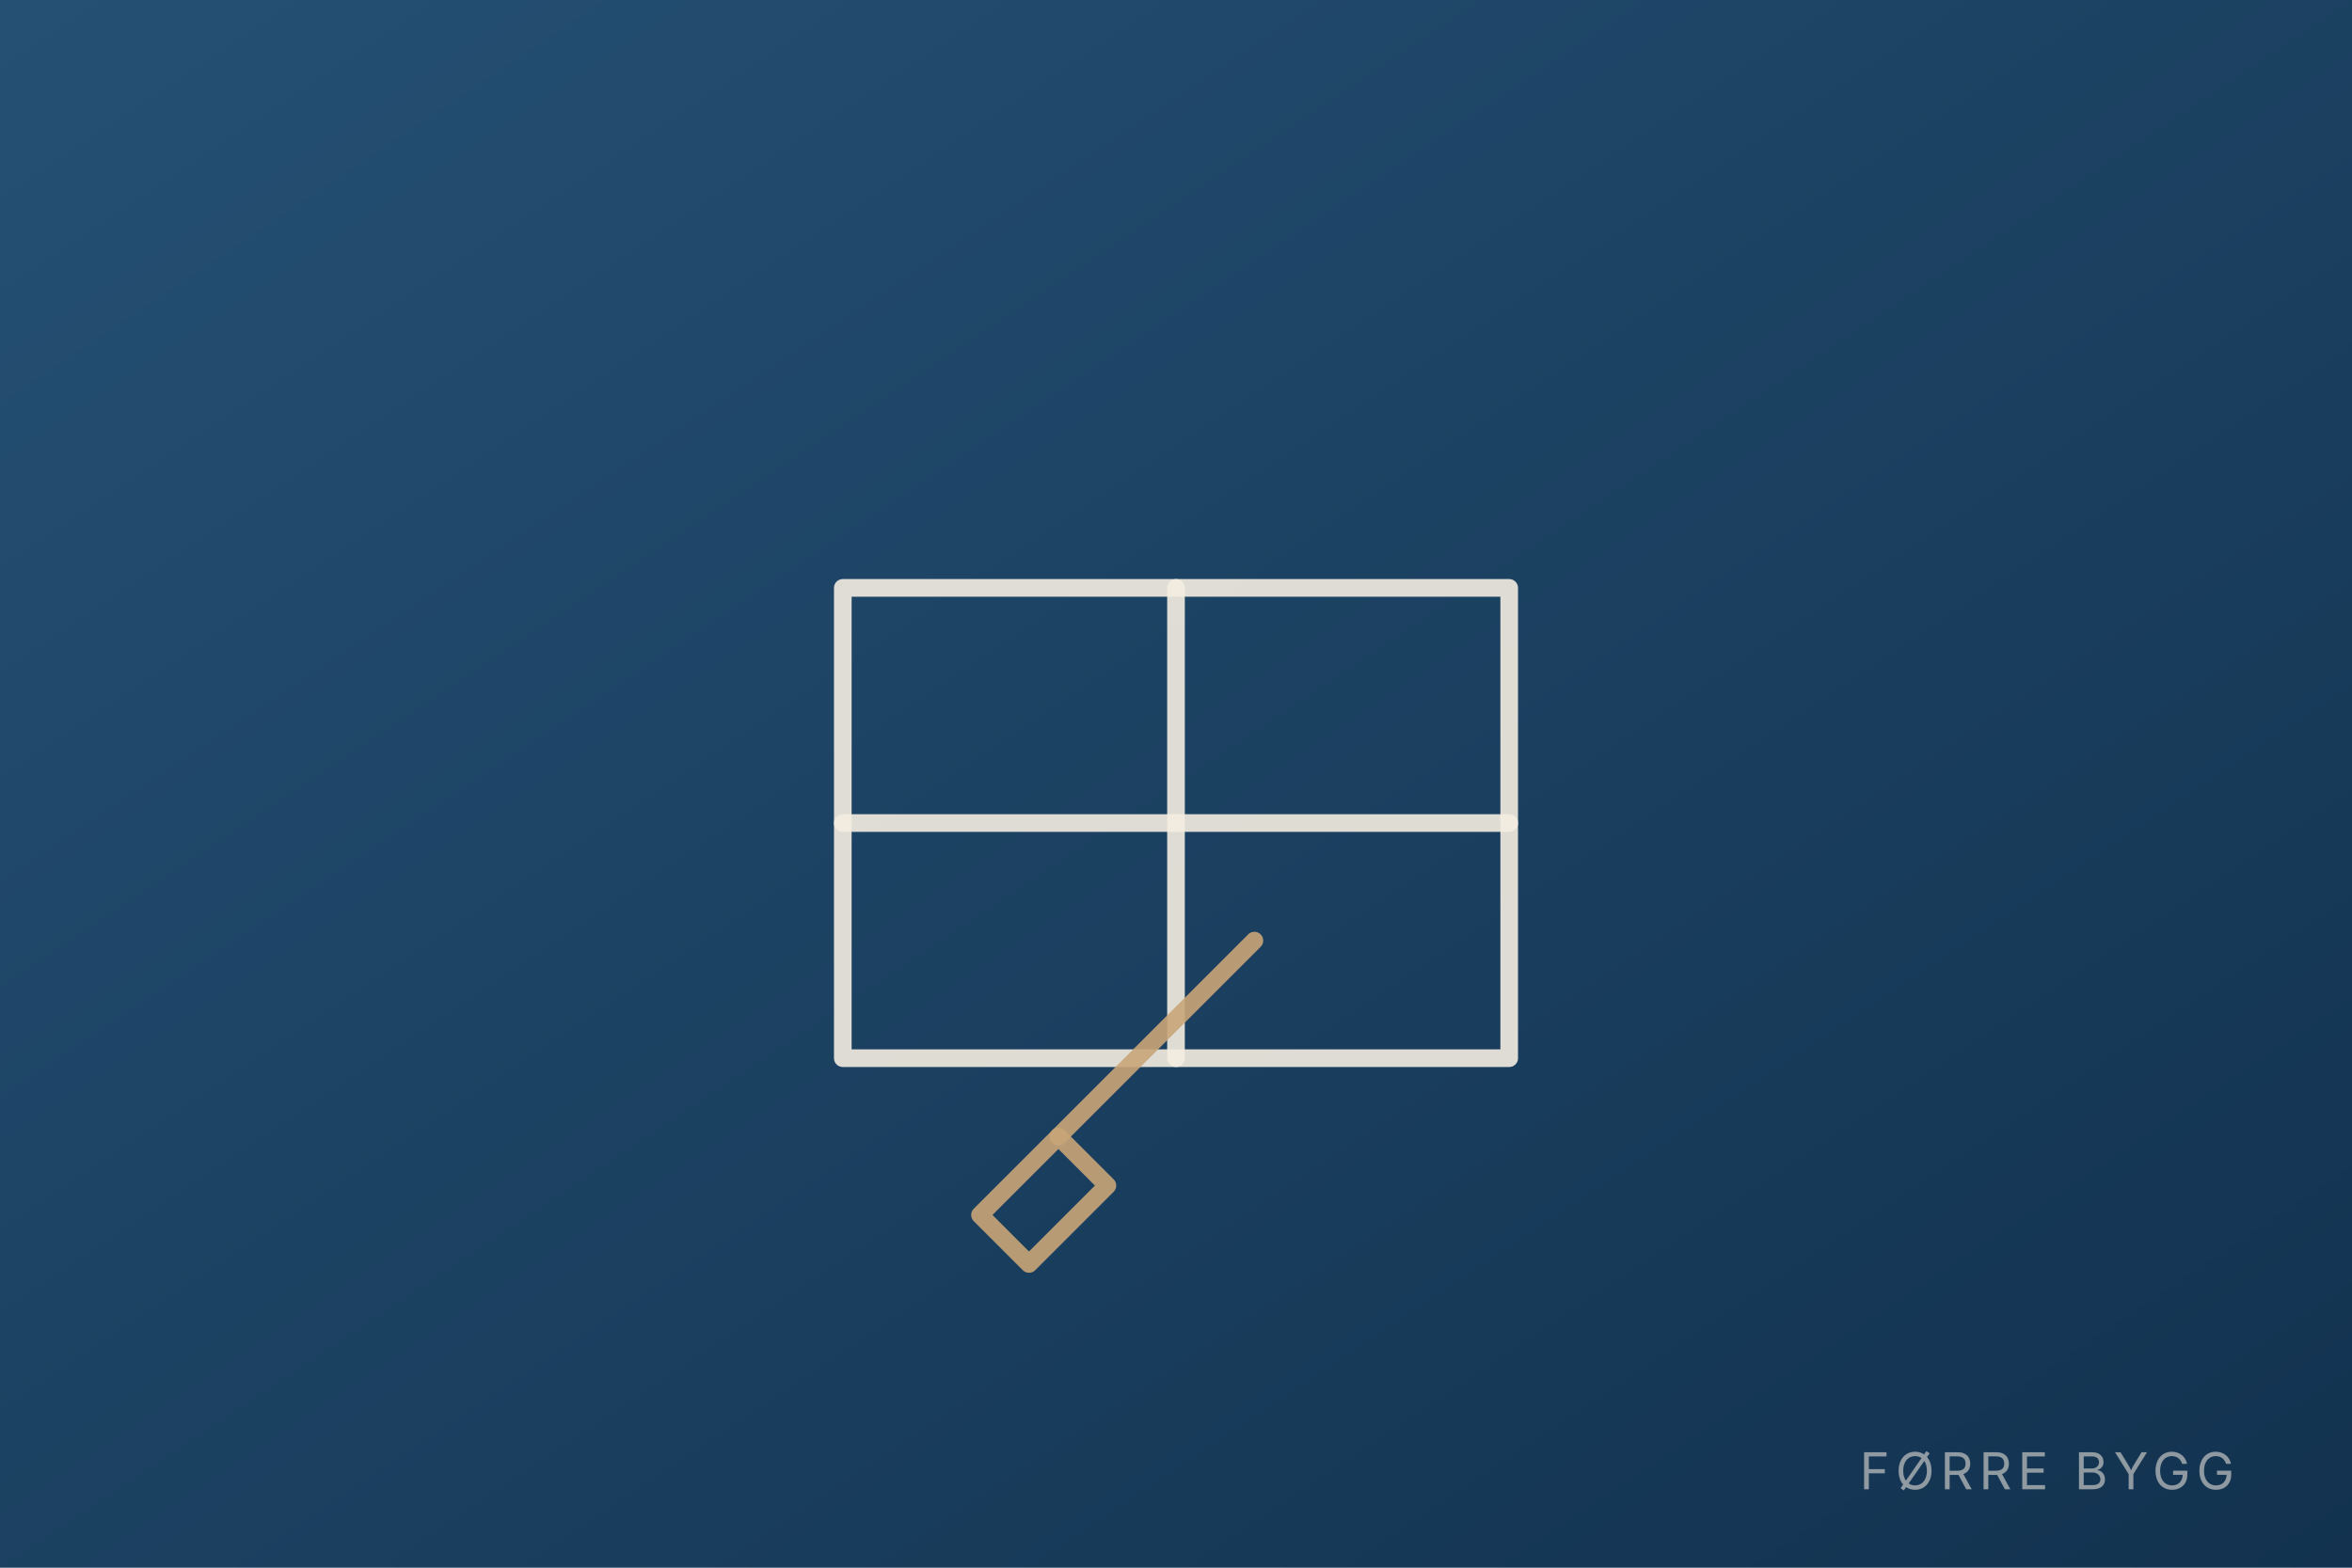
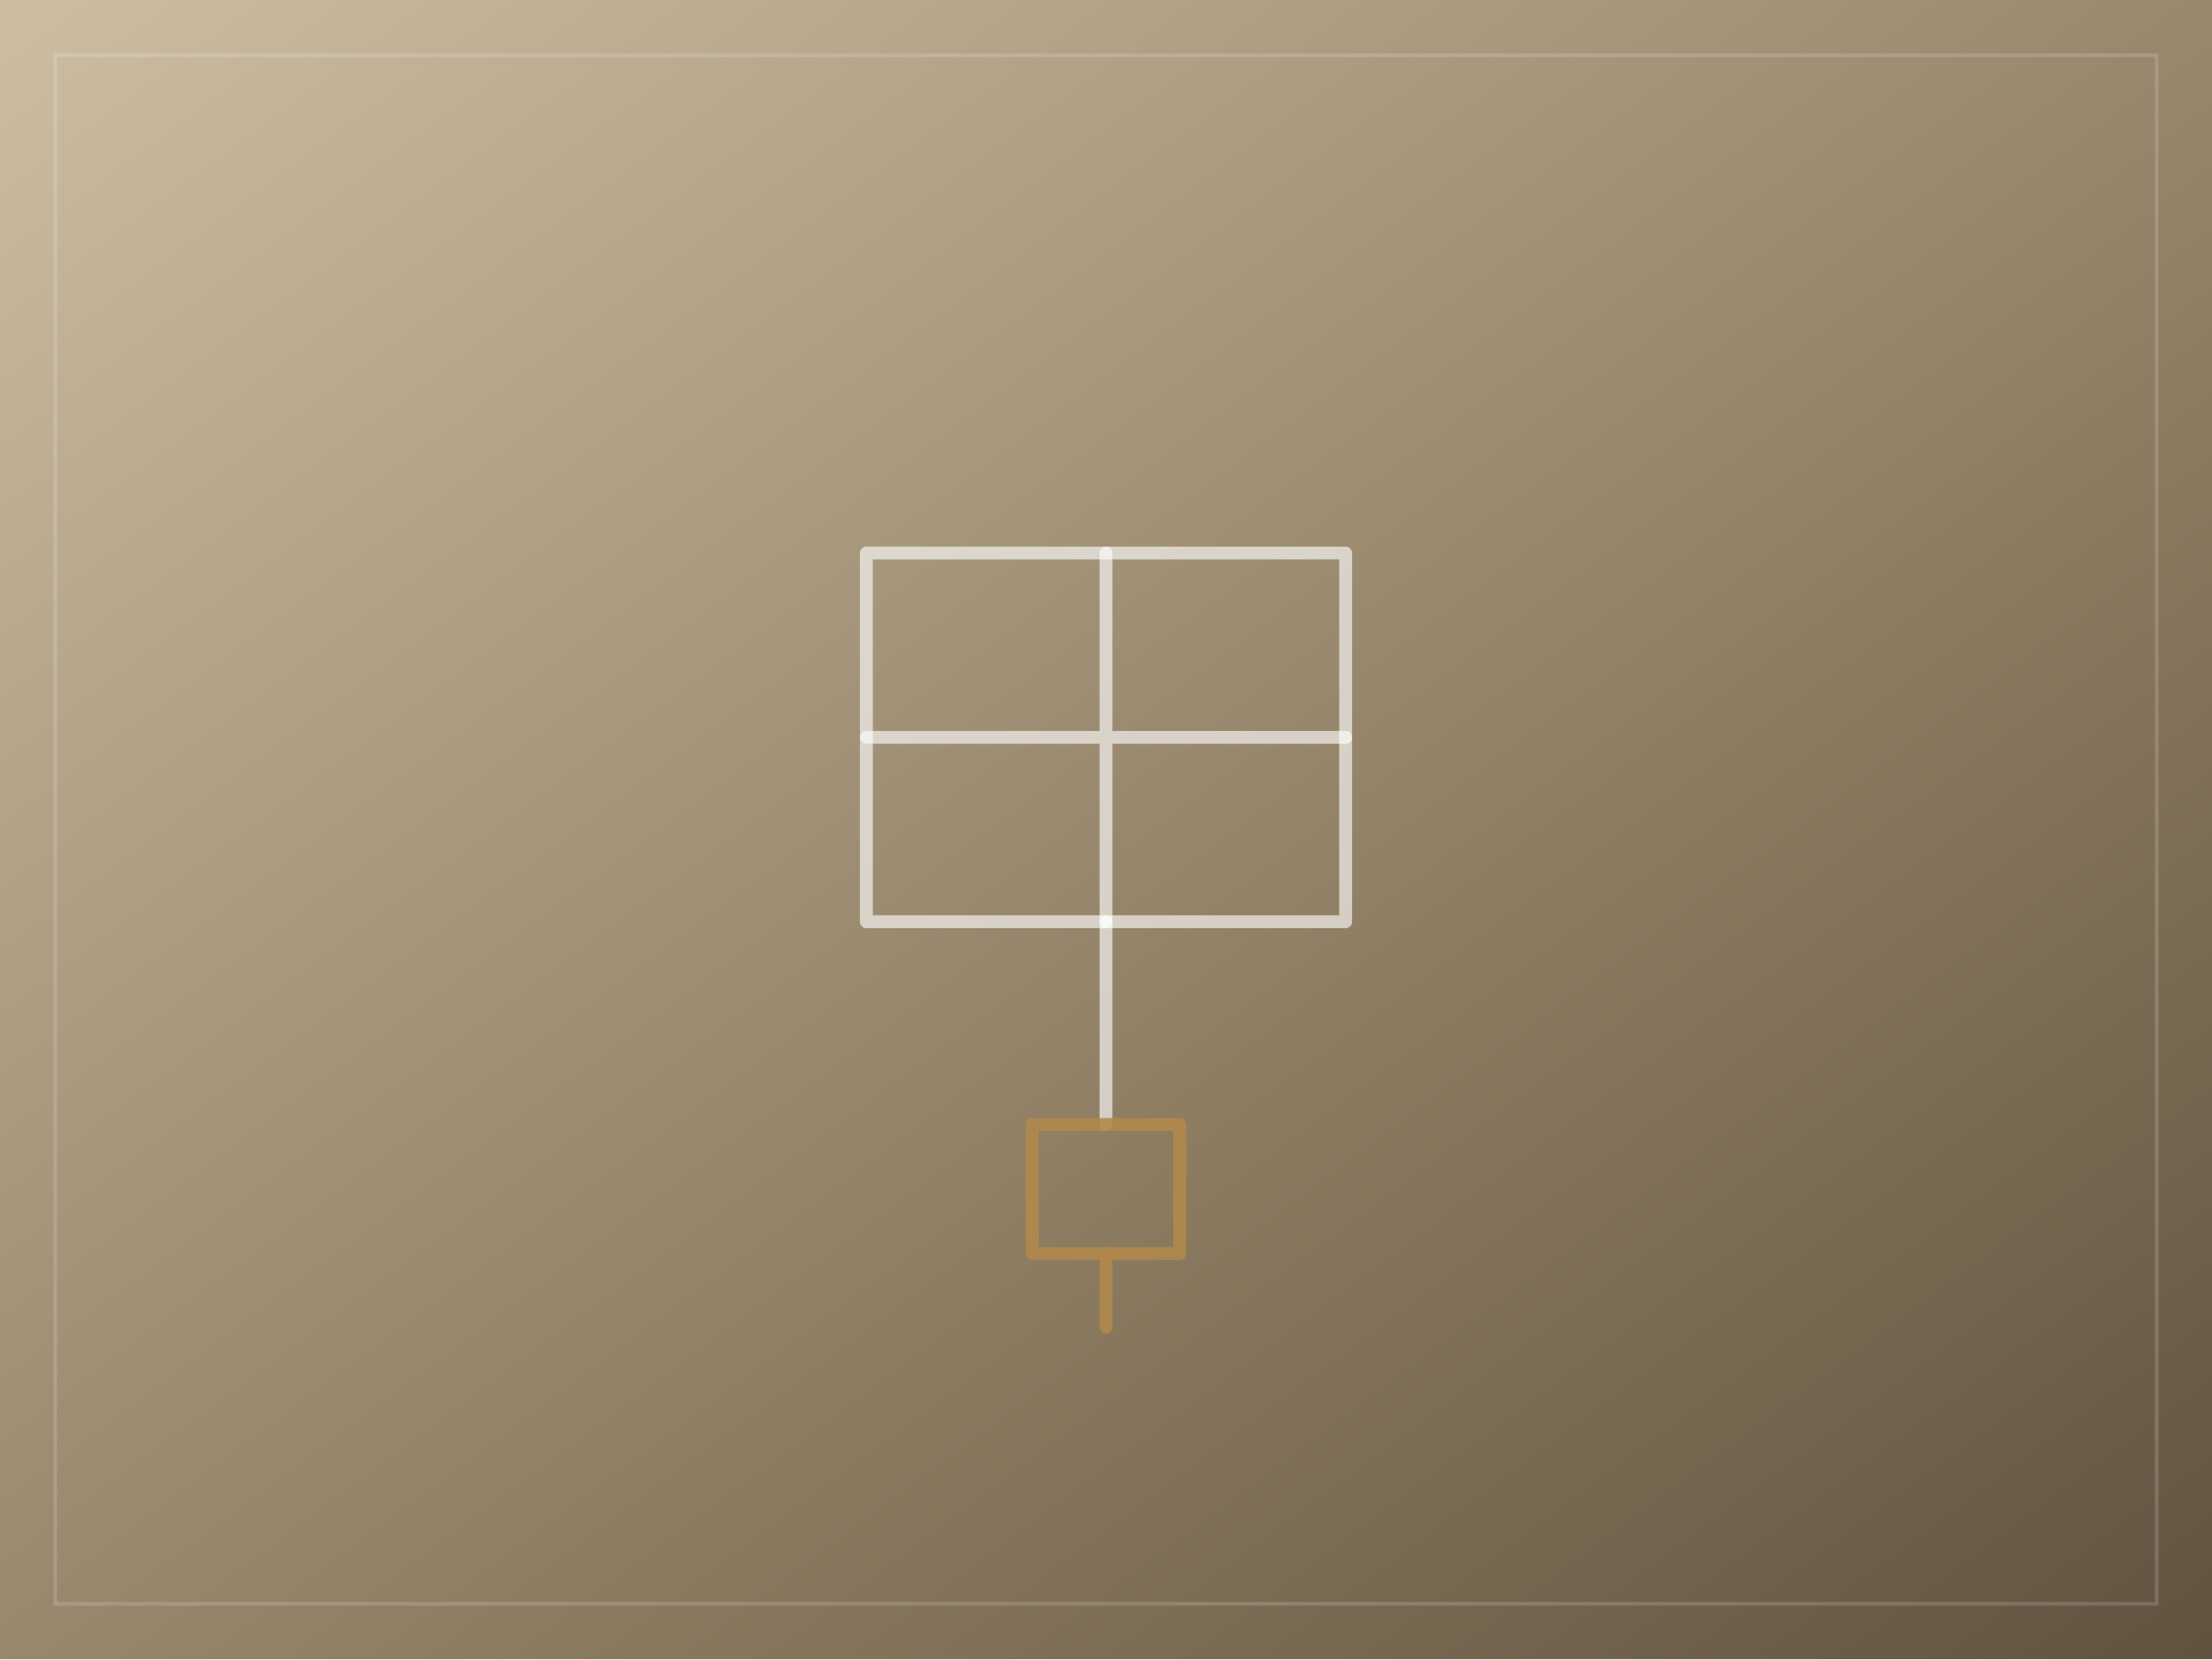
- <svg xmlns="http://www.w3.org/2000/svg" viewBox="0 0 1200 800" preserveAspectRatio="xMidYMid slice" role="img" aria-label="Oppussing">
+ <svg xmlns="http://www.w3.org/2000/svg" viewBox="0 0 1200 900" role="img" aria-label="Oppussingsprosjekt – plassholder">
  <defs>
    <linearGradient id="bg" x1="0" y1="0" x2="1" y2="1">
-       <stop offset="0" stop-color="#255074" />
-       <stop offset="1" stop-color="#12324f" />
-     </linearGradient>
-     <linearGradient id="wd" x1="0" y1="0" x2="0" y2="1">
-       <stop offset="0" stop-color="#d3b184" />
-       <stop offset="1" stop-color="#a97f4f" />
+       <stop offset="0" stop-color="#CDBEA3" />
+       <stop offset=".6" stop-color="#8E7D62" />
+       <stop offset="1" stop-color="#5F5340" />
    </linearGradient>
  </defs>
-   <rect width="1200" height="800" fill="url(#bg)" />
-   <g stroke="#f4ede1" stroke-opacity="0.9" stroke-width="9" fill="none" stroke-linejoin="round" stroke-linecap="round">
-     <rect x="430" y="300" width="340" height="240" />
-     <line x1="430" y1="420" x2="770" y2="420" />
-     <line x1="600" y1="300" x2="600" y2="540" />
-     <path d="M500 620 l40 -40 l25 25 l-40 40 z" stroke="#c9a678" />
-     <line x1="540" y1="580" x2="640" y2="480" stroke="#c9a678" />
+   <rect width="1200" height="900" fill="url(#bg)" />
+   <rect x="30" y="30" width="1140" height="840" fill="none" stroke="#ffffff" stroke-opacity=".16" stroke-width="2" />
+   <g fill="none" stroke="#ffffff" stroke-opacity=".62" stroke-width="7" stroke-linecap="round" stroke-linejoin="round">
+     <rect x="470" y="300" width="260" height="200" />
+     <path d="M600 300 V500 M470 400 H730" />
+     <path d="M600 500 L600 610" />
  </g>
-   <text x="1140" y="760" text-anchor="end" font-family="Inter, Arial, sans-serif" font-size="26" letter-spacing="3" fill="#f4ede1" fill-opacity="0.55">FØRRE BYGG</text>
+   <g fill="none" stroke="#B0894C" stroke-opacity=".9" stroke-width="7" stroke-linecap="round" stroke-linejoin="round">
+     <path d="M560 610 h80 v70 h-80 z" />
+     <path d="M600 680 v40" />
+   </g>
</svg>
